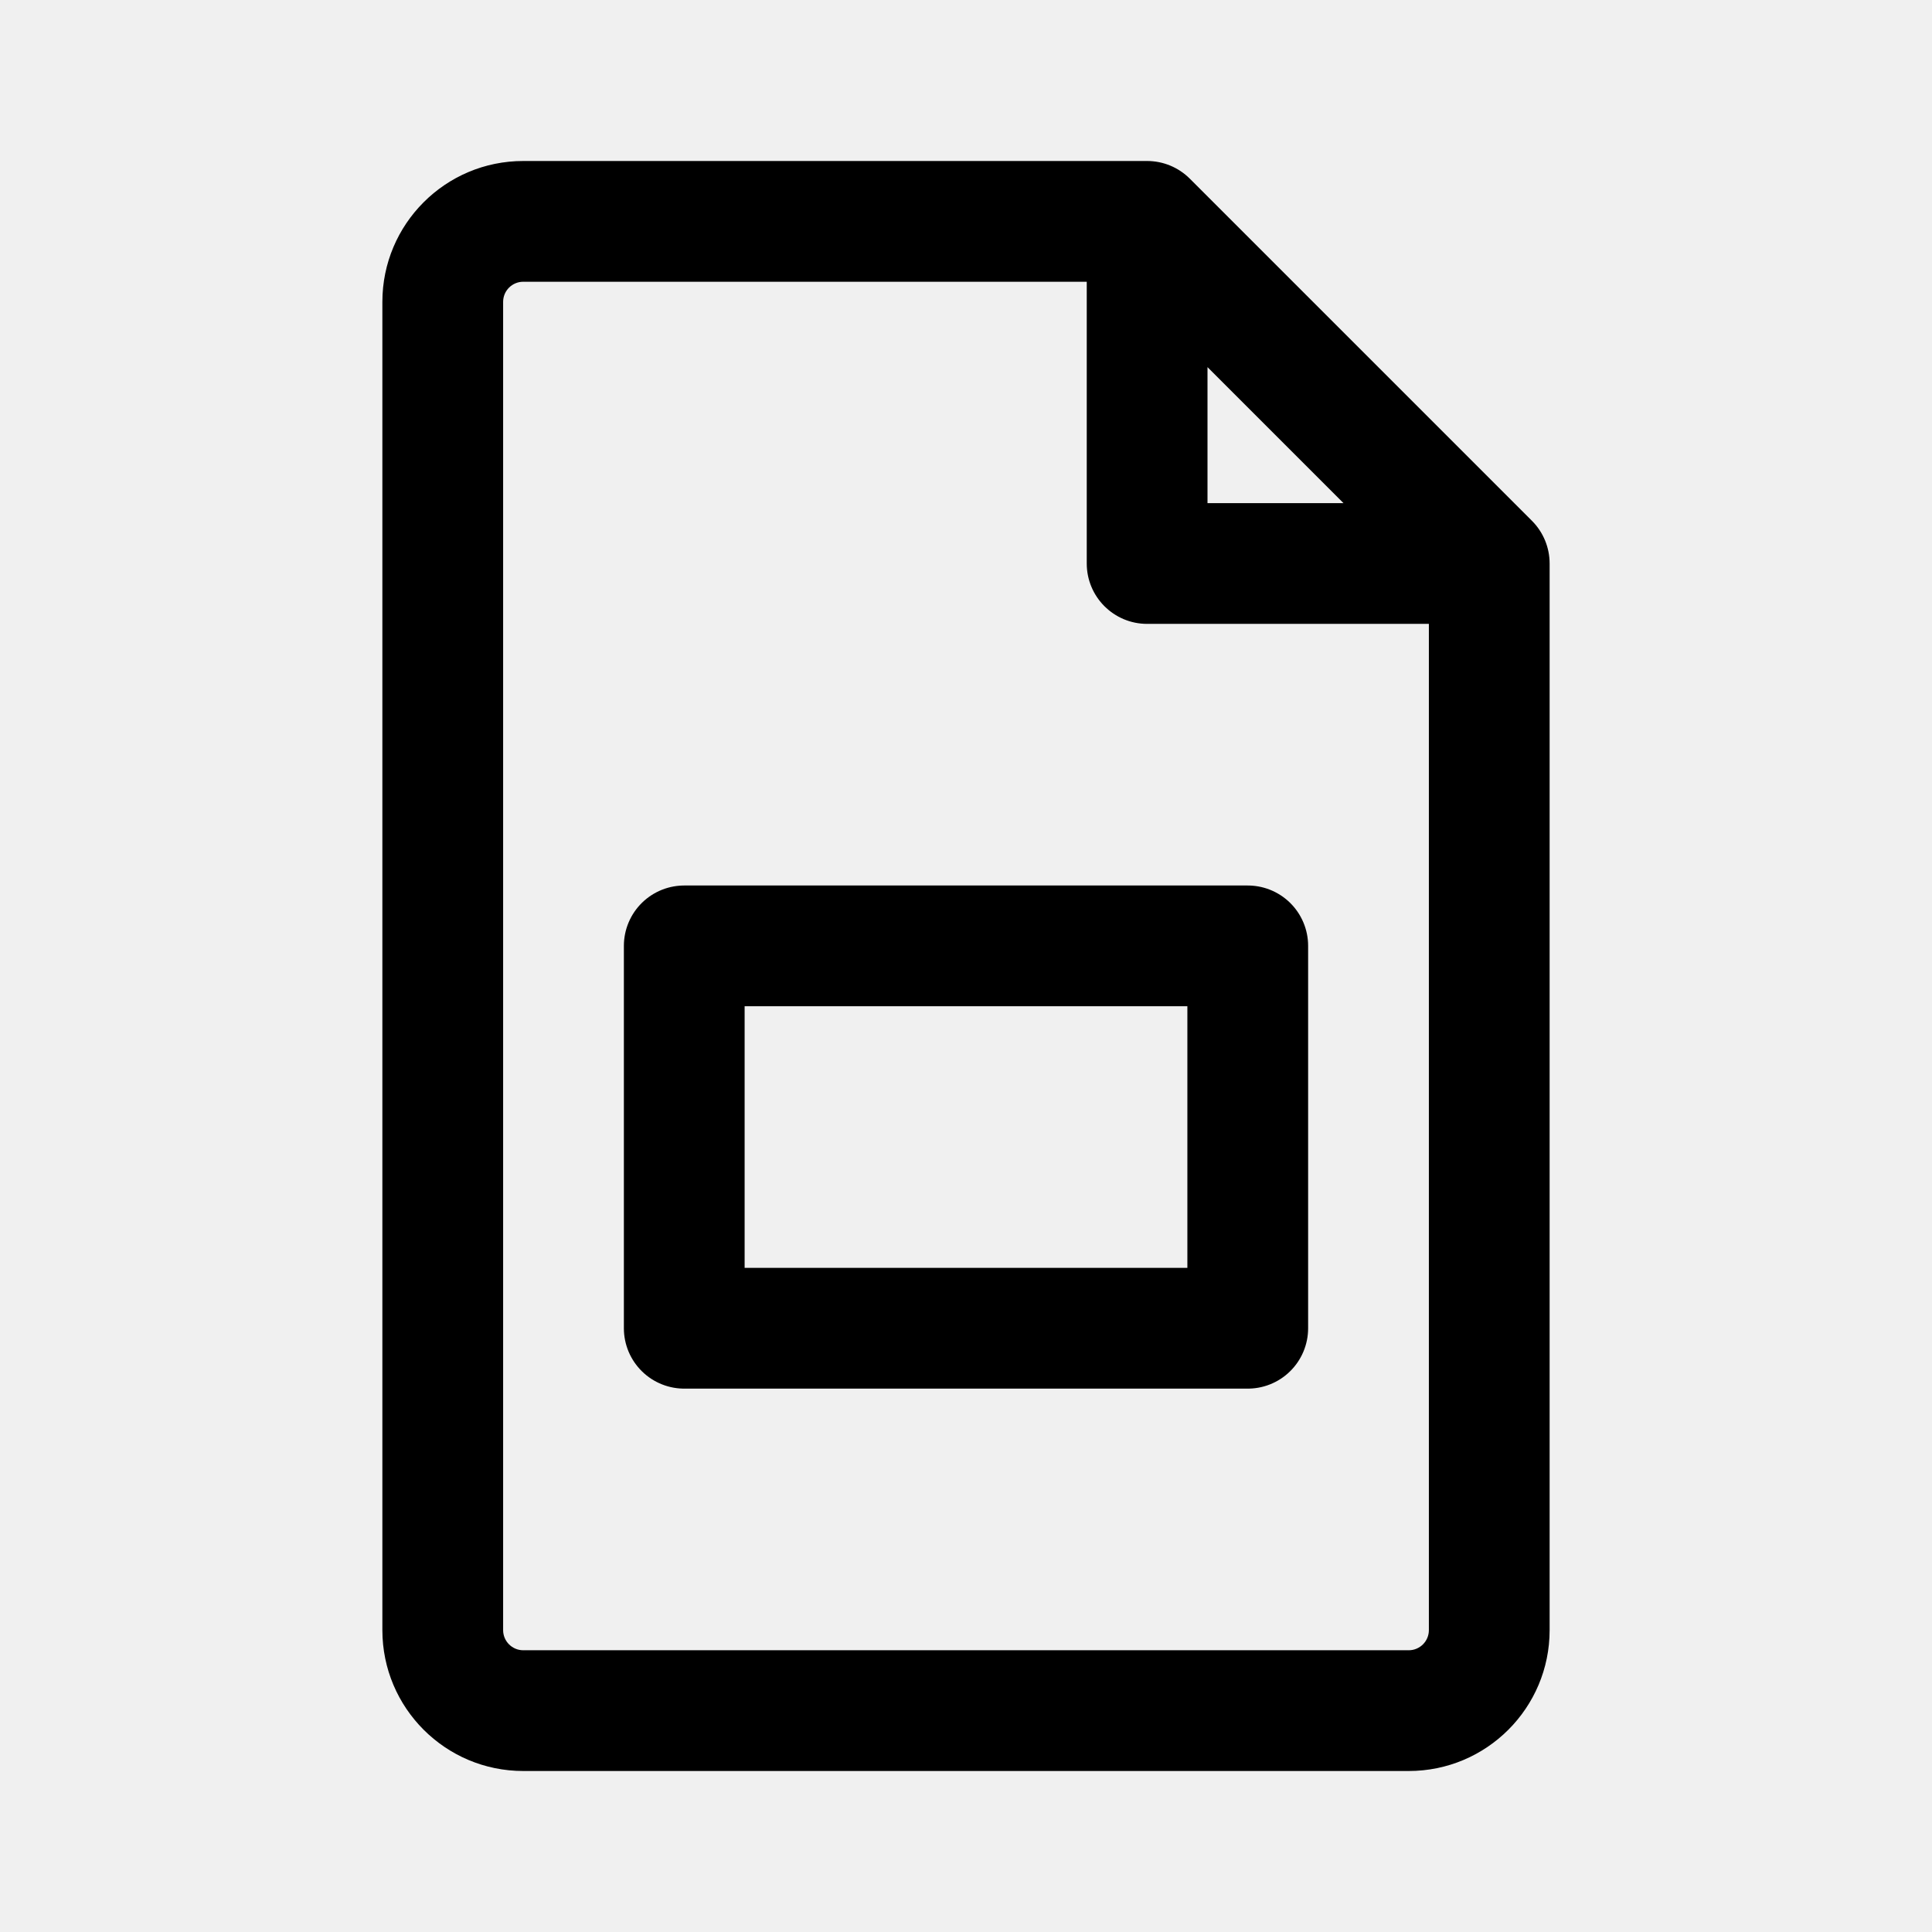
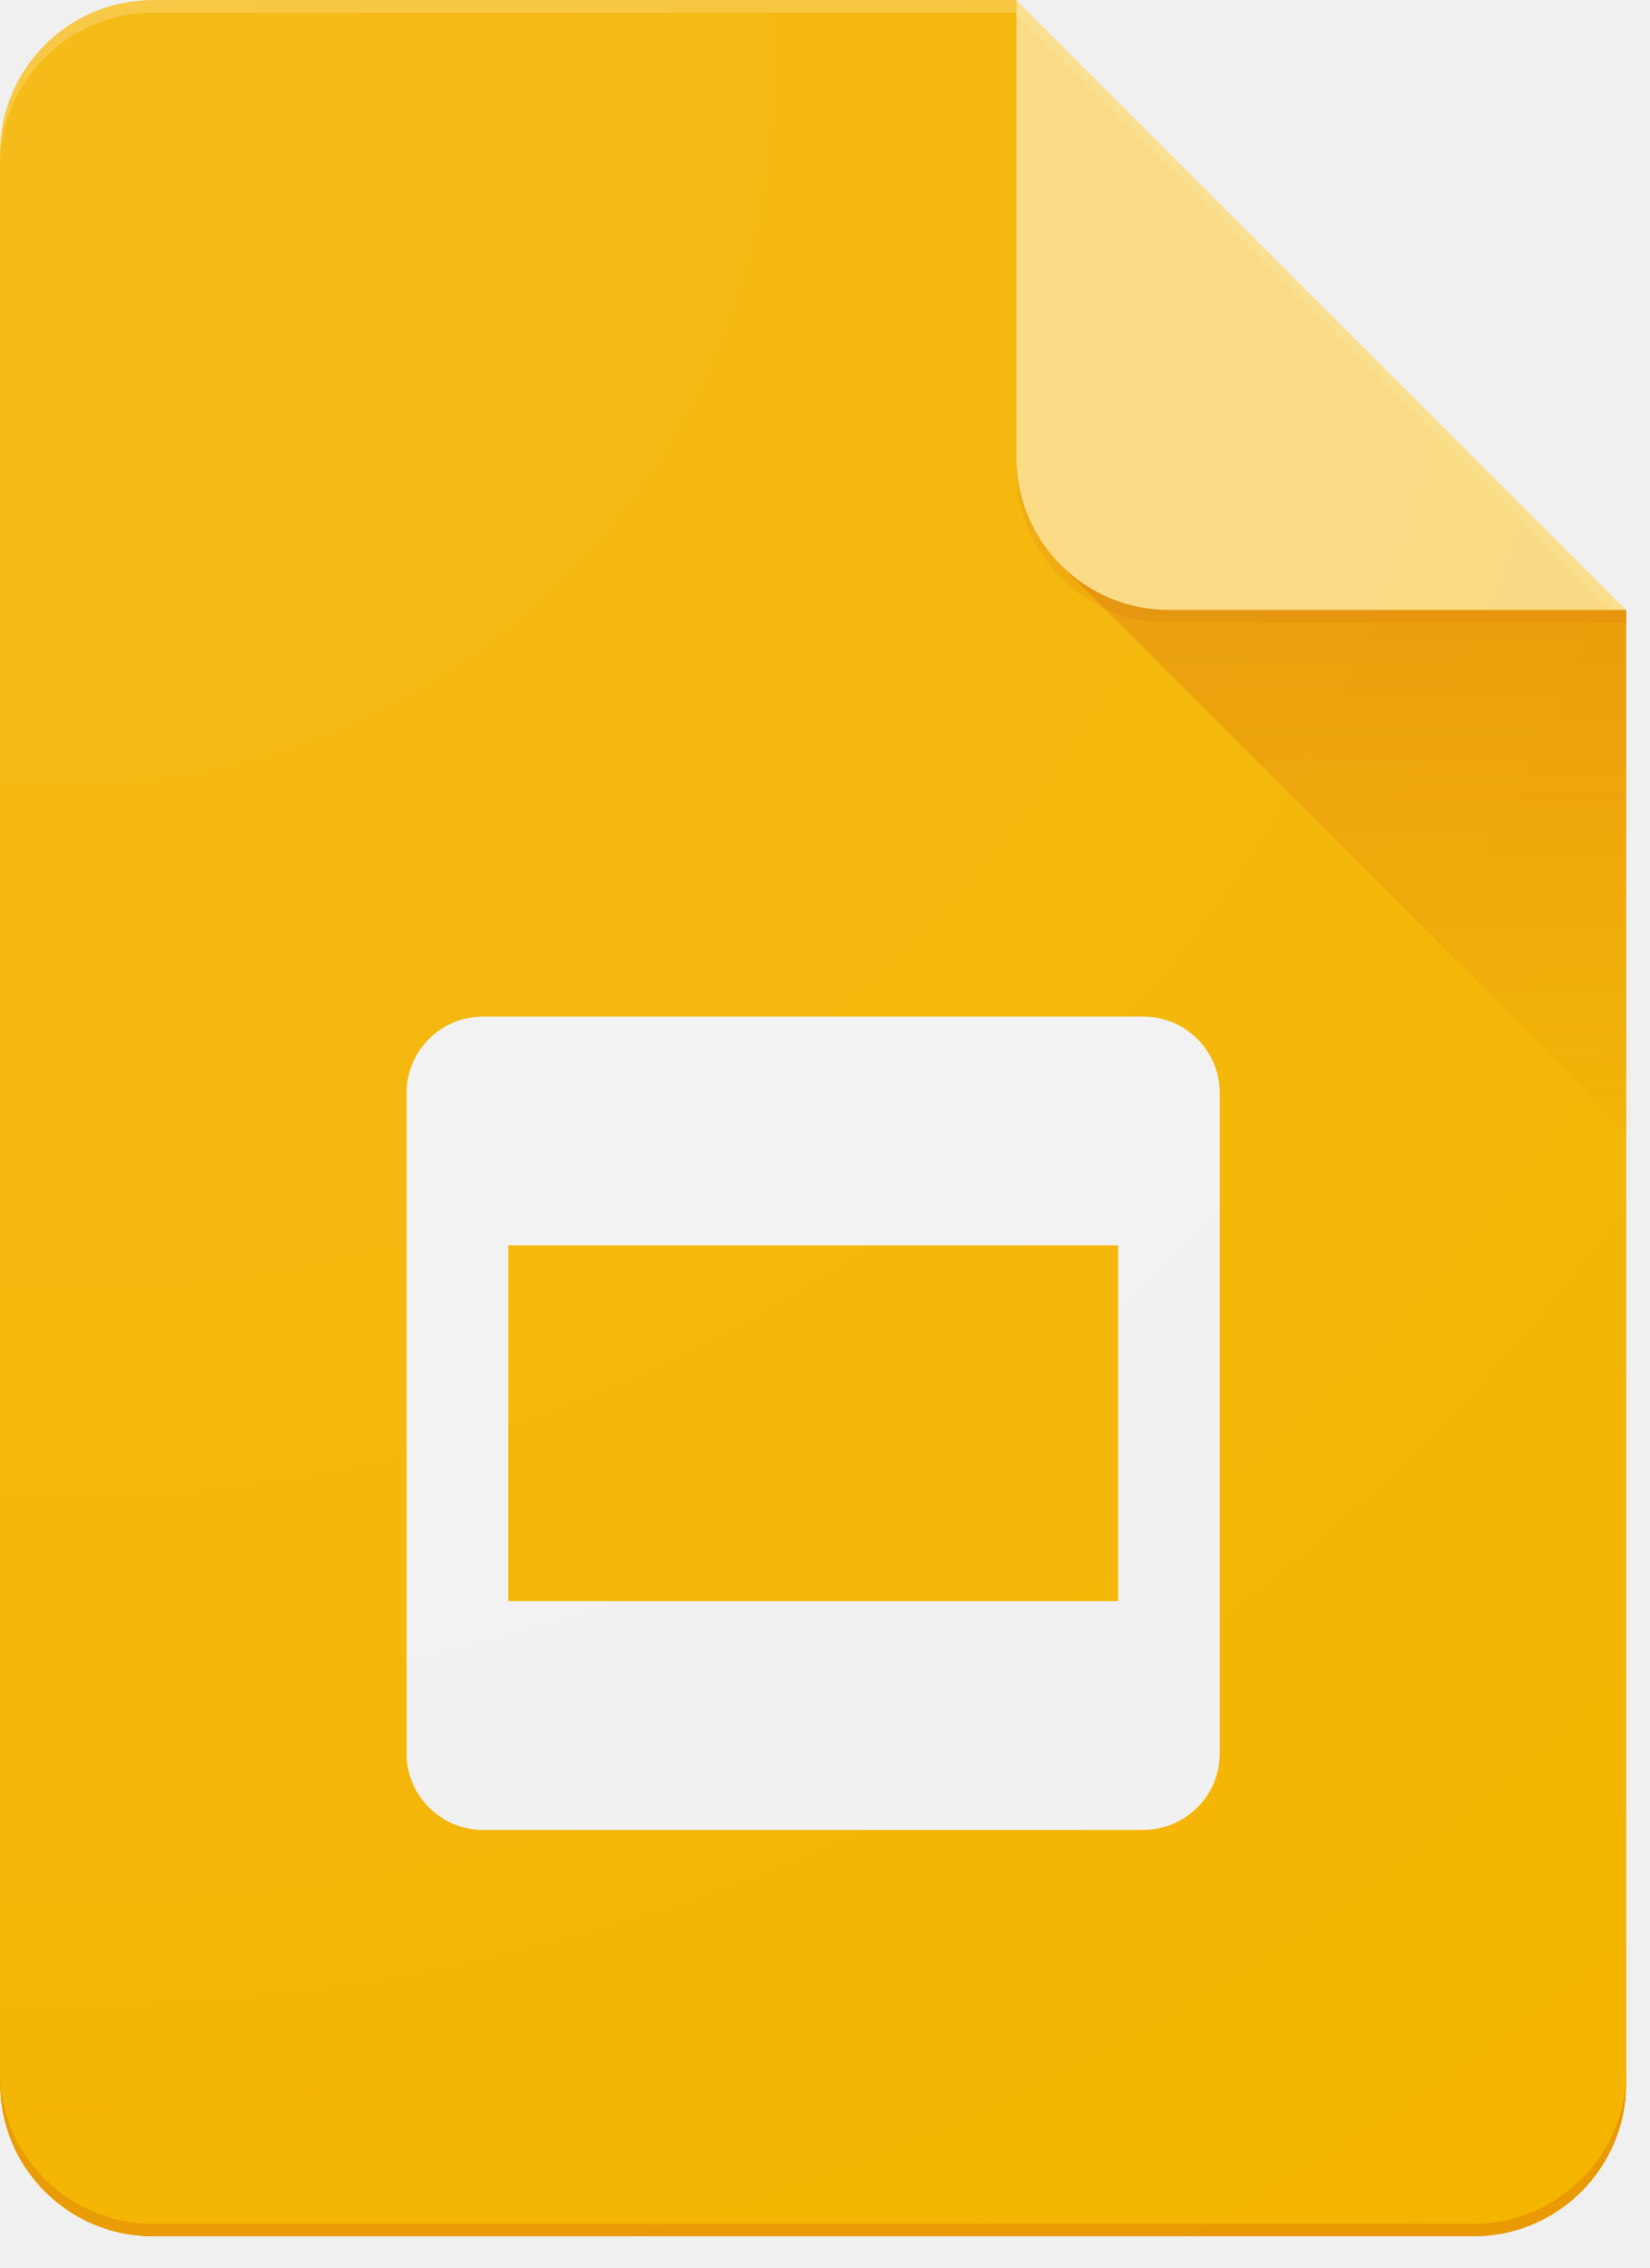
- <svg xmlns="http://www.w3.org/2000/svg" width="800px" height="800px" viewBox="0 0 192 192" fill="none">
-   <path stroke="#000000" stroke-linejoin="round" stroke-width="12" d="M96 94H68v38h56V94H96Z" />
-   <path fill="#000000" fill-rule="evenodd" d="M52 28a2 2 0 0 0-2 2v132a2 2 0 0 0 2 2h88a2 2 0 0 0 2-2V62h-28a6 6 0 0 1-6-6V28H52Zm68 8.485L133.515 50H120V36.485ZM38 30c0-7.732 6.268-14 14-14h62c1.591 0 3.117.632 4.243 1.757l34 34A6 6 0 0 1 154 56v106c0 7.732-6.268 14-14 14H52c-7.732 0-14-6.268-14-14V30Z" clip-rule="evenodd" />
+ <svg xmlns="http://www.w3.org/2000/svg" xmlns:xlink="http://www.w3.org/1999/xlink" width="48px" height="66px" viewBox="0 0 48 66" version="1.1">
+   <defs>
+     <path d="M29.583,0 L4.438,0 C1.997,0 0,1.997 0,4.438 L0,60.646 C0,63.086 1.997,65.083 4.438,65.083 L42.896,65.083 C45.336,65.083 47.333,63.086 47.333,60.646 L47.333,17.75 L29.583,0 Z" id="path-1" />
+     <path d="M29.583,0 L4.438,0 C1.997,0 0,1.997 0,4.438 L0,60.646 C0,63.086 1.997,65.083 4.438,65.083 L42.896,65.083 C45.336,65.083 47.333,63.086 47.333,60.646 L47.333,17.75 L29.583,0 Z" id="path-3" />
+     <path d="M29.583,0 L4.438,0 C1.997,0 0,1.997 0,4.438 L0,60.646 C0,63.086 1.997,65.083 4.438,65.083 L42.896,65.083 C45.336,65.083 47.333,63.086 47.333,60.646 L47.333,17.75 L29.583,0 Z" id="path-5" />
+     <linearGradient x1="50.005%" y1="8.586%" x2="50.005%" y2="100.014%" id="linearGradient-7">
+       <stop stop-color="#BF360C" stop-opacity="0.2" offset="0%" />
+       <stop stop-color="#BF360C" stop-opacity="0.02" offset="100%" />
+     </linearGradient>
+     <path d="M29.583,0 L4.438,0 C1.997,0 0,1.997 0,4.438 L0,60.646 C0,63.086 1.997,65.083 4.438,65.083 L42.896,65.083 C45.336,65.083 47.333,63.086 47.333,60.646 L47.333,17.75 L29.583,0 Z" id="path-8" />
+     <path d="M29.583,0 L4.438,0 C1.997,0 0,1.997 0,4.438 L0,60.646 C0,63.086 1.997,65.083 4.438,65.083 L42.896,65.083 C45.336,65.083 47.333,63.086 47.333,60.646 L47.333,17.75 L29.583,0 Z" id="path-10" />
+     <path d="M29.583,0 L4.438,0 C1.997,0 0,1.997 0,4.438 L0,60.646 C0,63.086 1.997,65.083 4.438,65.083 L42.896,65.083 C45.336,65.083 47.333,63.086 47.333,60.646 L47.333,17.75 L29.583,0 Z" id="path-12" />
+     <path d="M29.583,0 L4.438,0 C1.997,0 0,1.997 0,4.438 L0,60.646 C0,63.086 1.997,65.083 4.438,65.083 L42.896,65.083 C45.336,65.083 47.333,63.086 47.333,60.646 L47.333,17.75 L29.583,0 Z" id="path-14" />
+     <path d="M29.583,0 L4.438,0 C1.997,0 0,1.997 0,4.438 L0,60.646 C0,63.086 1.997,65.083 4.438,65.083 L42.896,65.083 C45.336,65.083 47.333,63.086 47.333,60.646 L47.333,17.75 L29.583,0 Z" id="path-16" />
+     <radialGradient cx="3.168%" cy="2.717%" fx="3.168%" fy="2.717%" r="161.249%" gradientTransform="translate(0.03168,0.027174),scale(1,0.727273),translate(-0.03168,-0.027174)" id="radialGradient-18">
+       <stop stop-color="#FFFFFF" stop-opacity="0.1" offset="0%" />
+       <stop stop-color="#FFFFFF" stop-opacity="0" offset="100%" />
+     </radialGradient>
+   </defs>
+   <g id="Page-1" stroke="none" stroke-width="1" fill="none" fill-rule="evenodd">
+     <g id="Consumer-Apps-Slides-Large-VD-R8" transform="translate(-449, -452)">
+       <g id="Hero" transform="translate(0, 63)">
+         <g id="Personal" transform="translate(277, 299)">
+           <g id="Slides-icon" transform="translate(172, 90)">
+             <g id="Group">
+               <g id="Clipped">
+                 <mask id="mask-2" fill="white">
+                   <use xlink:href="#path-1" />
+                 </mask>
+                 <g id="SVGID_1_" />
+                 <path d="M29.583,0 L4.438,0 C1.997,0 0,1.997 0,4.438 L0,60.646 C0,63.086 1.997,65.083 4.438,65.083 L42.896,65.083 C45.336,65.083 47.333,63.086 47.333,60.646 L47.333,17.75 L36.979,10.354 L29.583,0 Z" id="Path" fill="#F4B400" fill-rule="nonzero" mask="url(#mask-2)" />
+               </g>
+               <g id="Clipped">
+                 <mask id="mask-4" fill="white">
+                   <use xlink:href="#path-3" />
+                 </mask>
+                 <g id="SVGID_1_" />
+                 <path d="M33.281,29.583 L14.052,29.583 C12.832,29.583 11.833,30.582 11.833,31.802 L11.833,51.031 C11.833,52.252 12.832,53.25 14.052,53.25 L33.281,53.25 C34.502,53.25 35.5,52.252 35.5,51.031 L35.5,31.802 C35.5,30.582 34.502,29.583 33.281,29.583 Z M32.542,46.594 L14.792,46.594 L14.792,36.24 L32.542,36.24 L32.542,46.594 Z" id="Shape" fill="#F1F1F1" fill-rule="nonzero" mask="url(#mask-4)" />
+               </g>
+               <g id="Clipped">
+                 <mask id="mask-6" fill="white">
+                   <use xlink:href="#path-5" />
+                 </mask>
+                 <g id="SVGID_1_" />
+                 <polygon id="Path" fill="url(#linearGradient-7)" fill-rule="nonzero" mask="url(#mask-6)" points="30.881 16.452 47.333 32.9 47.333 17.75" />
+               </g>
+               <g id="Clipped">
+                 <mask id="mask-9" fill="white">
+                   <use xlink:href="#path-8" />
+                 </mask>
+                 <g id="SVGID_1_" />
+                 <g id="Group" mask="url(#mask-9)">
+                   <g transform="translate(26.625, -2.958333)">
+                     <path d="M2.958,2.958 L2.958,16.271 C2.958,18.723 4.944,20.708 7.396,20.708 L20.708,20.708 L2.958,2.958 Z" id="Path" fill="#FADA80" fill-rule="nonzero" />
+                   </g>
+                 </g>
+               </g>
+               <g id="Clipped">
+                 <mask id="mask-11" fill="white">
+                   <use xlink:href="#path-10" />
+                 </mask>
+                 <g id="SVGID_1_" />
+                 <polygon id="Path" fill-opacity="0.1" fill="#FFFFFF" fill-rule="nonzero" mask="url(#mask-11)" points="29.583 0 29.583 0.37 46.964 17.75 47.333 17.75" />
+               </g>
+               <g id="Clipped">
+                 <mask id="mask-13" fill="white">
+                   <use xlink:href="#path-12" />
+                 </mask>
+                 <g id="SVGID_1_" />
+                 <path d="M4.438,0 C1.997,0 0,1.997 0,4.438 L0,4.807 C0,2.367 1.997,0.37 4.438,0.37 L29.583,0.37 L29.583,0 L4.438,0 Z" id="Path" fill-opacity="0.2" fill="#FFFFFF" fill-rule="nonzero" mask="url(#mask-13)" />
+               </g>
+               <g id="Clipped">
+                 <mask id="mask-15" fill="white">
+                   <use xlink:href="#path-14" />
+                 </mask>
+                 <g id="SVGID_1_" />
+                 <path d="M42.896,64.714 L4.438,64.714 C1.997,64.714 0,62.717 0,60.276 L0,60.646 C0,63.086 1.997,65.083 4.438,65.083 L42.896,65.083 C45.336,65.083 47.333,63.086 47.333,60.646 L47.333,60.276 C47.333,62.717 45.336,64.714 42.896,64.714 Z" id="Path" fill-opacity="0.2" fill="#BF360C" fill-rule="nonzero" mask="url(#mask-15)" />
+               </g>
+               <g id="Clipped">
+                 <mask id="mask-17" fill="white">
+                   <use xlink:href="#path-16" />
+                 </mask>
+                 <g id="SVGID_1_" />
+                 <path d="M34.021,17.75 C31.569,17.75 29.583,15.764 29.583,13.312 L29.583,13.682 C29.583,16.134 31.569,18.12 34.021,18.12 L47.333,18.12 L47.333,17.75 L34.021,17.75 Z" id="Path" fill-opacity="0.1" fill="#BF360C" fill-rule="nonzero" mask="url(#mask-17)" />
+               </g>
+             </g>
+             <path d="M29.583,0 L4.438,0 C1.997,0 0,1.997 0,4.438 L0,60.646 C0,63.086 1.997,65.083 4.438,65.083 L42.896,65.083 C45.336,65.083 47.333,63.086 47.333,60.646 L47.333,17.75 L29.583,0 Z" id="Path" fill="url(#radialGradient-18)" fill-rule="nonzero" />
+           </g>
+         </g>
+       </g>
+     </g>
+   </g>
</svg>
